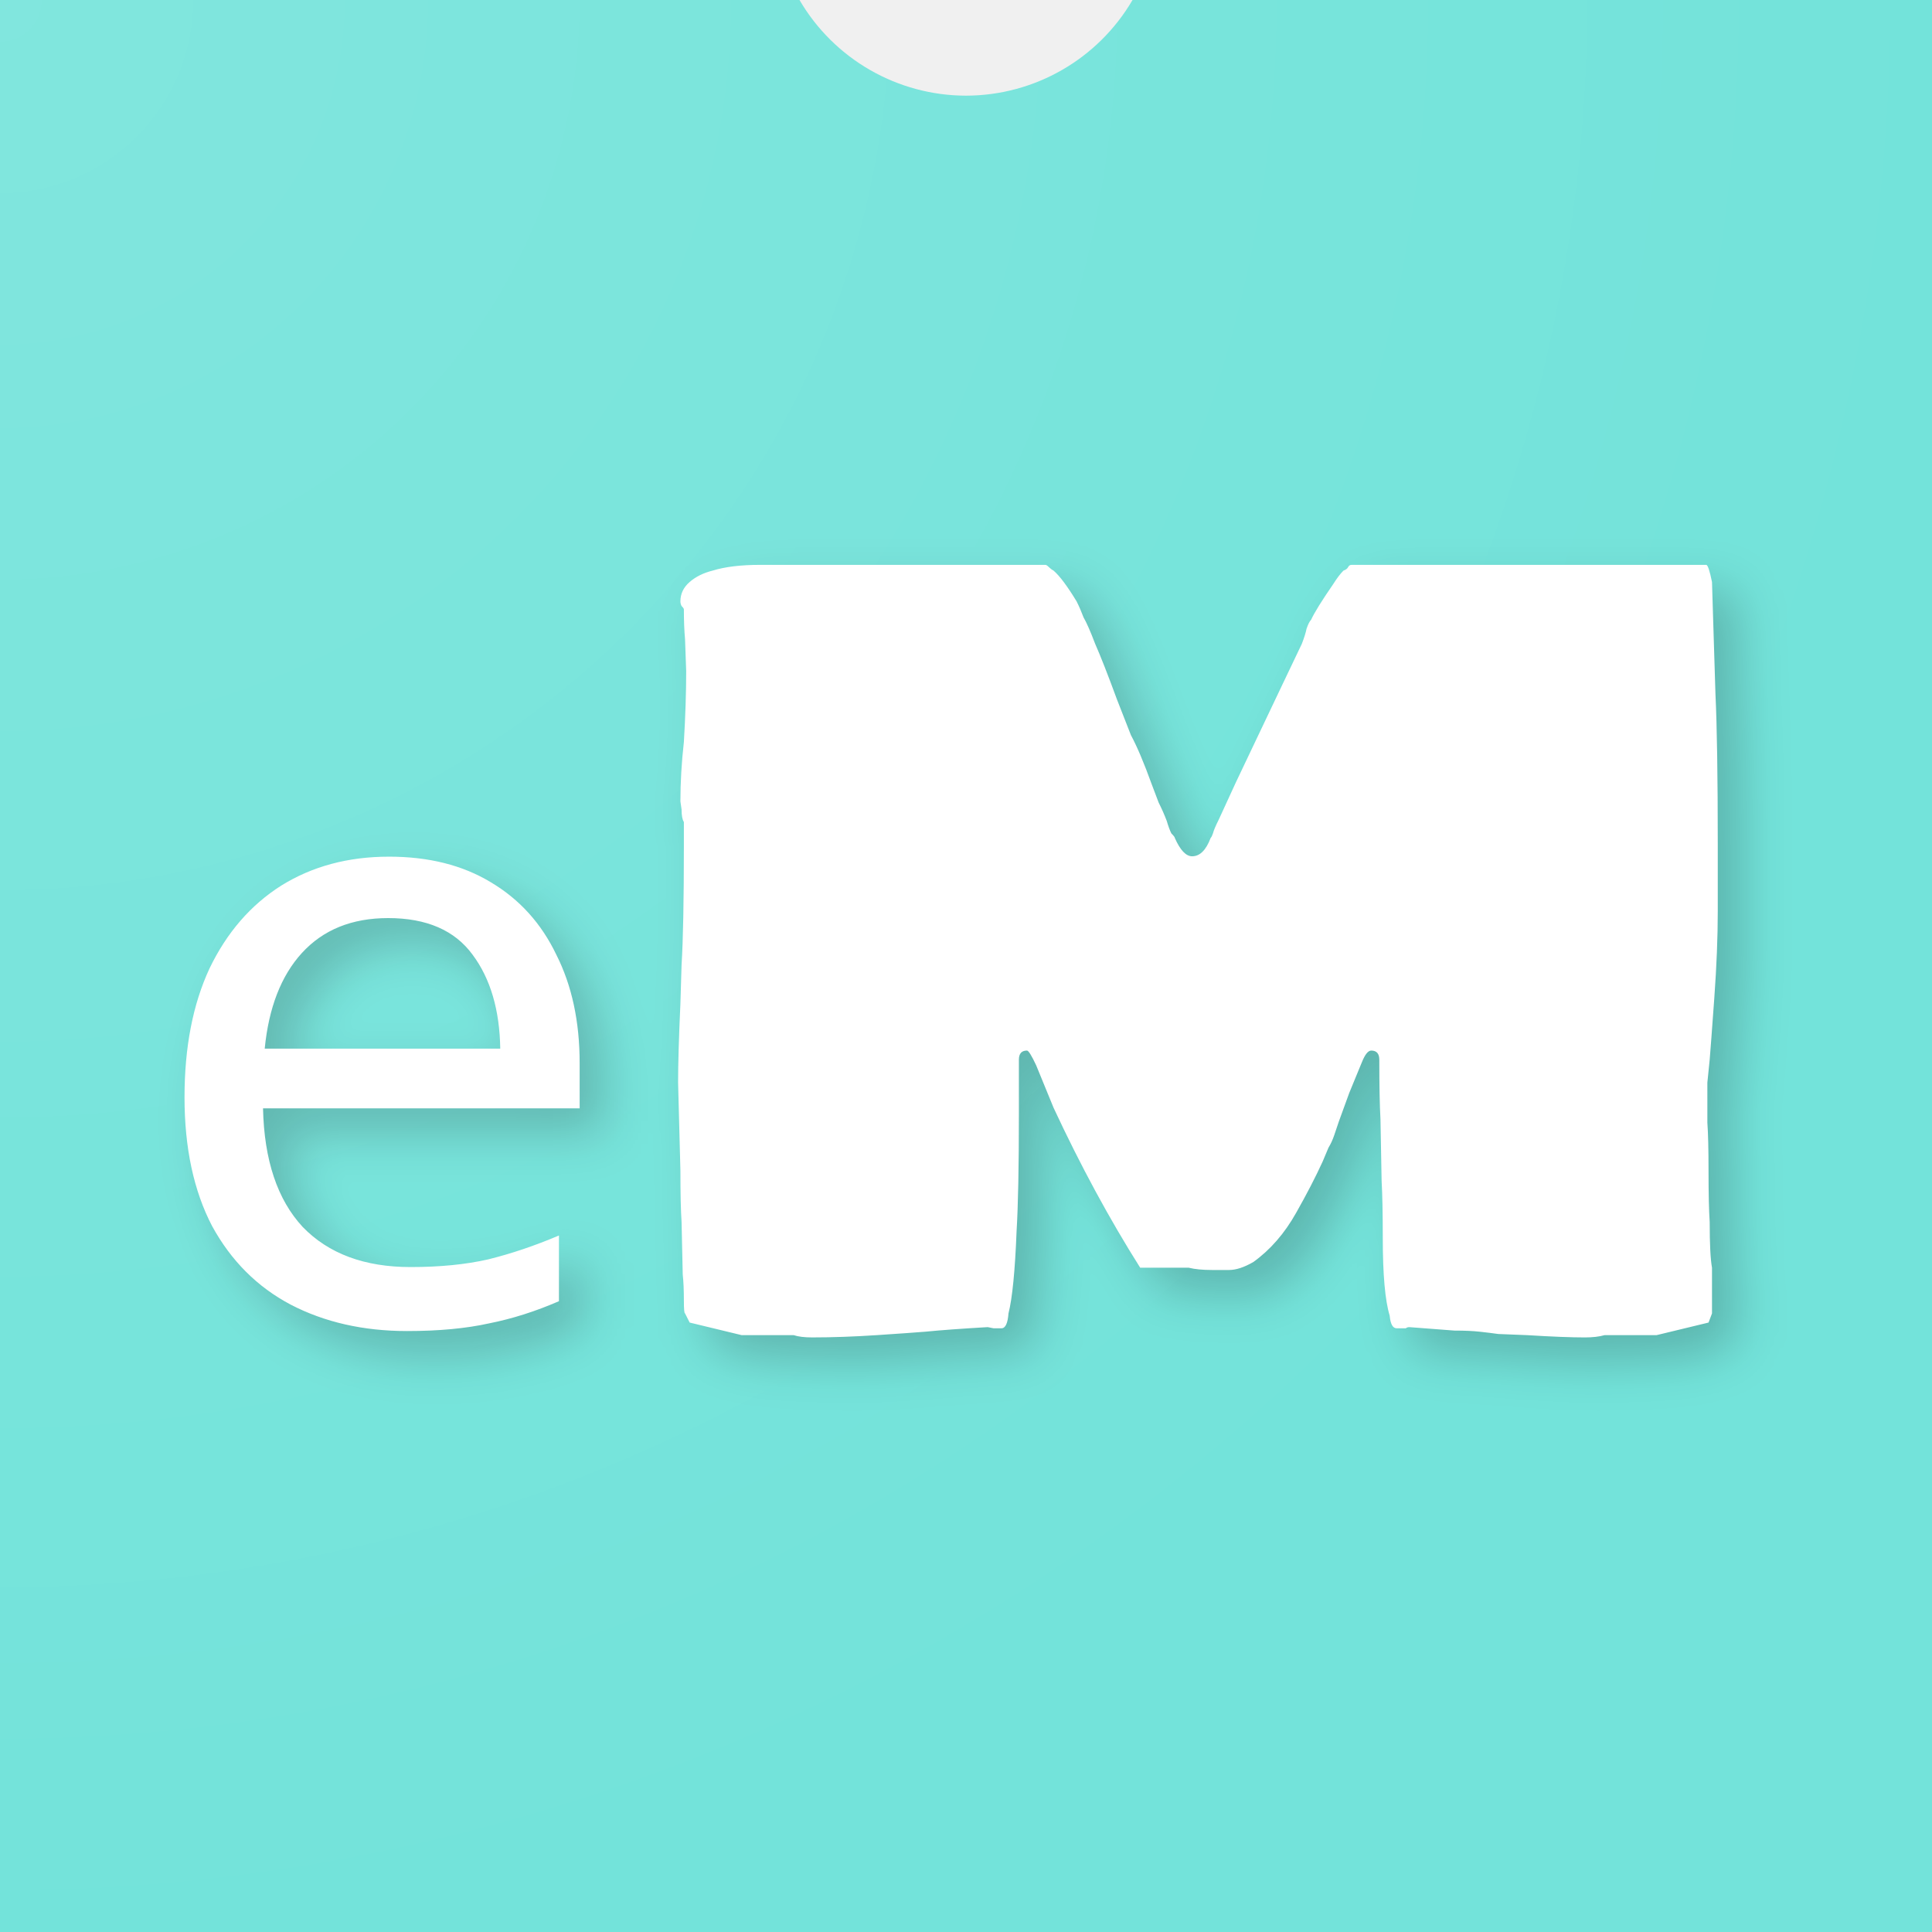
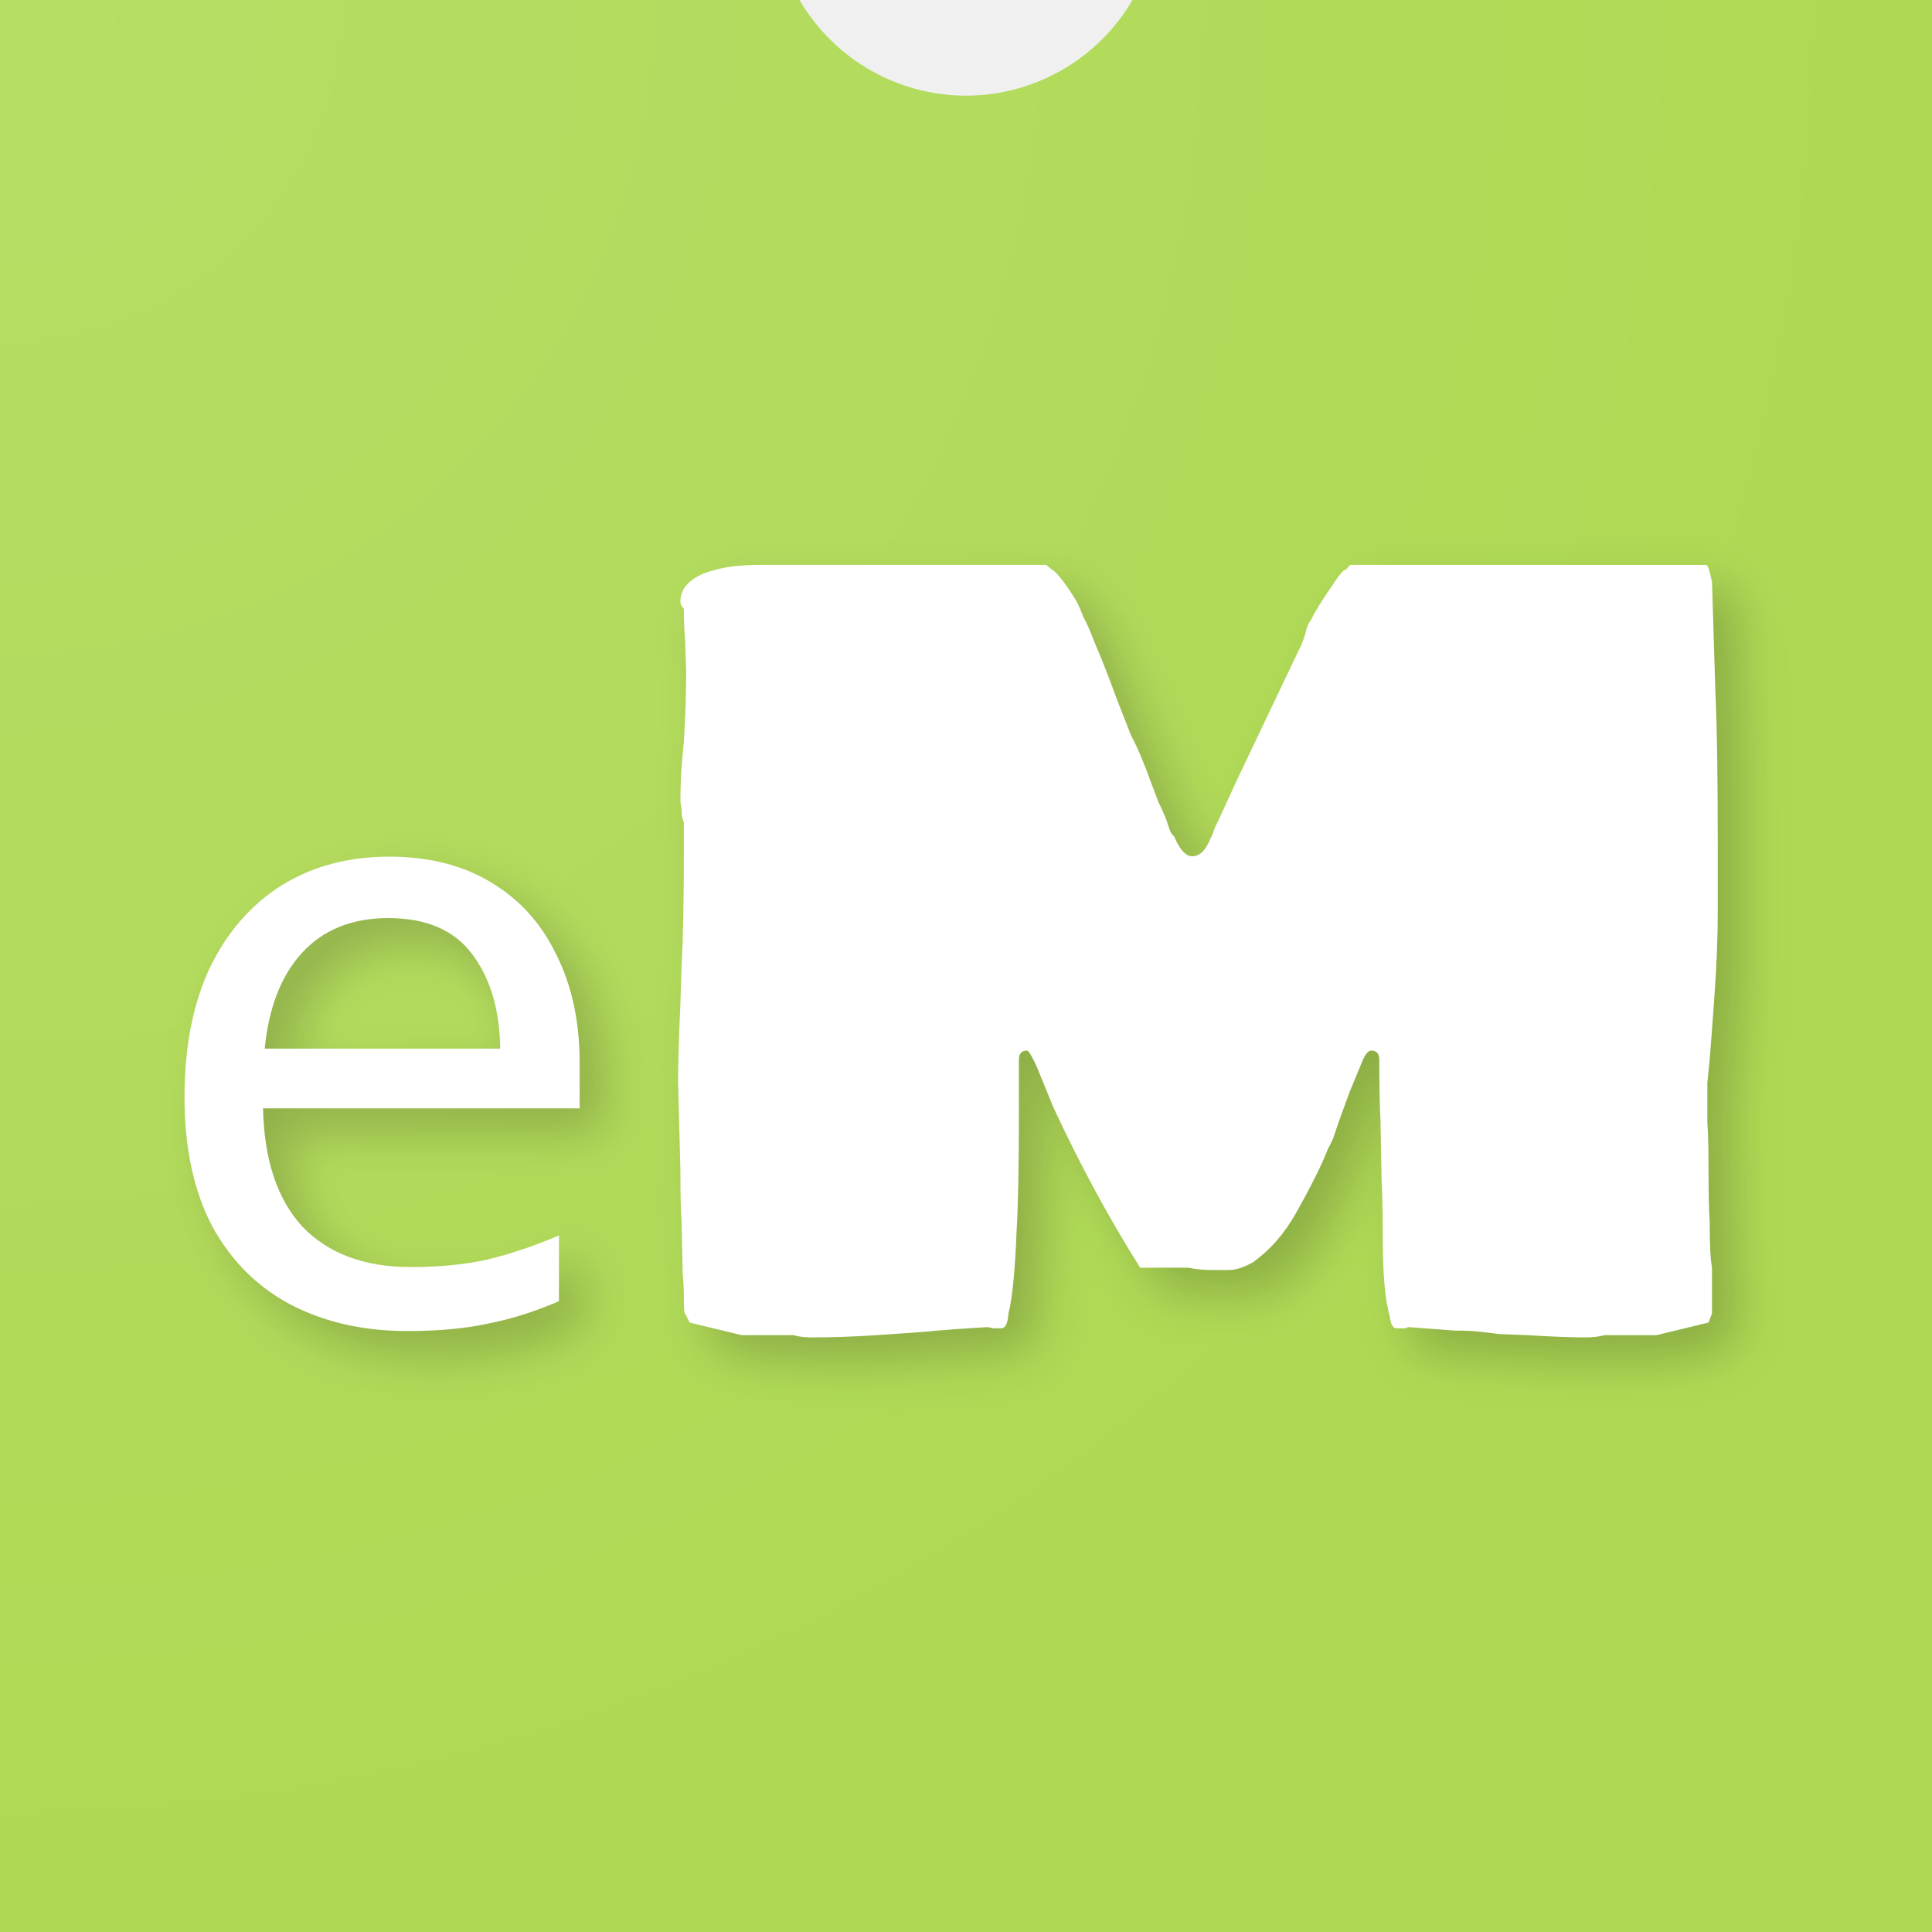
- <svg xmlns="http://www.w3.org/2000/svg" xmlns:xlink="http://www.w3.org/1999/xlink" width="260" height="260" viewBox="0 0 260 260" version="1.1">
-   <defs>
+ <svg xmlns="http://www.w3.org/2000/svg" xmlns:xlink="http://www.w3.org/1999/xlink" width="512" height="512" viewBox="0 0 512 512" version="1.1">
+   <defs id="defs12">
    <linearGradient id="Finish_light">
      <stop style="stop-color:#ffffff;stop-opacity:1;" offset="0" id="stop983" />
      <stop style="stop-color:#ffffff;stop-opacity:0;" offset="1" id="stop985" />
    </linearGradient>
    <filter style="color-interpolation-filters:sRGB" id="filter882-3" height="1.18" width="1.092" y="-0.075" x="-0.038">
      <feFlood flood-opacity="0.2" flood-color="rgb(0,0,0)" result="flood" id="feFlood872-6" />
      <feComposite in="flood" in2="SourceGraphic" operator="in" result="composite1" id="feComposite874-7" />
      <feGaussianBlur in="composite1" stdDeviation="4" result="blur" id="feGaussianBlur876-5" />
      <feOffset dx="4" dy="4" result="offset" id="feOffset878-3" />
      <feComposite in="SourceGraphic" in2="offset" operator="over" result="composite2" id="feComposite880-5" />
    </filter>
-     <radialGradient xlink:href="#Finish_light" id="radialGradient1720" gradientUnits="userSpaceOnUse" gradientTransform="matrix(0,2,-2,0,3.22e-6,7.15e-7)" cx="-8.5265128e-14" cy="-7.5464374e-14" fx="-8.5265128e-14" fy="-7.5464374e-14" r="130" />
+     <radialGradient xlink:href="#Finish_light" id="radialGradient1720" gradientUnits="userSpaceOnUse" gradientTransform="matrix(0,3.938461,-3.938461,0,10e-6,0)" cx="-8.5265128e-14" cy="-7.5464374e-14" fx="-8.5265128e-14" fy="-7.5464374e-14" r="130" />
  </defs>
-   <path style="fill:#73e3da;" d="M 0,0 V 260 H 260 V 0 H 152.412 A 26,26 0 0 1 130,12.875 26,26 0 0 1 107.592,0 Z" id="disk" />
-   <path style="fill:#ffffff;filter:url(#filter882-3)" d="m 313.368,85.501 c -3.177,0 -5.783,0.318 -7.816,0.954 -1.525,0.381 -2.796,1.015 -3.812,1.905 -1.017,0.89 -1.525,1.97 -1.525,3.241 0,0.254 0.065,0.508 0.192,0.762 0.254,0.254 0.381,0.444 0.381,0.571 0,1.906 0.065,3.557 0.192,4.955 l 0.189,5.337 c 0,3.558 -0.127,7.499 -0.381,11.82 -0.381,3.431 -0.572,6.733 -0.572,9.91 l 0.192,1.336 c 0,1.017 0.127,1.715 0.381,2.096 v 2.476 1.336 c 0,9.276 -0.127,15.947 -0.381,20.013 l -0.192,6.48 c -0.254,5.591 -0.381,9.976 -0.381,13.153 l 0.381,14.676 c 0,3.812 0.065,6.672 0.192,8.578 l 0.192,8.767 c 0.127,1.144 0.189,2.605 0.189,4.384 0,1.398 0.065,2.096 0.192,2.096 l 0.762,1.525 8.578,2.099 h 1.334 3.432 3.812 c 0.762,0.254 1.778,0.38 3.048,0.38 3.304,0 6.863,-0.126 10.676,-0.38 3.812,-0.254 6.481,-0.447 8.005,-0.574 2.541,-0.254 5.972,-0.508 10.292,-0.762 l 0.953,0.191 h 1.334 c 0.635,0 1.018,-0.827 1.145,-2.479 0.635,-2.541 1.08,-7.114 1.334,-13.722 0.254,-4.193 0.381,-10.738 0.381,-19.633 v -8.958 c 0,-1.017 0.444,-1.525 1.334,-1.525 0.254,0 0.763,0.827 1.525,2.479 l 2.859,7.051 c 4.448,9.658 9.213,18.554 14.296,26.687 h 3.812 4.193 c 1.017,0.254 2.288,0.38 3.812,0.38 h 2.859 c 1.144,0 2.477,-0.444 4.002,-1.334 2.796,-2.033 5.146,-4.765 7.052,-8.196 1.779,-3.177 3.241,-6.037 4.385,-8.578 l 0.953,-2.287 c 0.381,-0.635 0.699,-1.334 0.953,-2.096 l 0.762,-2.287 1.717,-4.766 2.095,-5.146 c 0.508,-1.271 1.017,-1.905 1.525,-1.905 0.89,0 1.334,0.508 1.334,1.525 0,4.32 0.065,7.625 0.192,9.912 l 0.189,10.292 c 0.127,2.287 0.192,5.463 0.192,9.53 0,6.099 0.38,10.421 1.142,12.962 0.127,1.398 0.509,2.096 1.145,2.096 h 1.525 c 0.127,-0.127 0.318,-0.191 0.572,-0.191 l 7.433,0.574 c 1.652,0 3.049,0.062 4.193,0.189 1.144,0.127 2.161,0.255 3.051,0.382 l 4.763,0.191 c 4.066,0.254 7.244,0.38 9.531,0.38 1.271,0 2.351,-0.126 3.24,-0.38 h 3.812 3.432 1.334 l 8.578,-2.099 0.572,-1.525 v -2.096 -5.526 c -0.254,-1.398 -0.381,-3.94 -0.381,-7.625 -0.127,-1.906 -0.192,-4.766 -0.192,-8.578 0,-3.558 -0.065,-6.226 -0.192,-8.005 v -6.671 l 0.383,-3.812 c 0.127,-1.525 0.38,-4.955 0.762,-10.292 0.381,-5.337 0.572,-10.167 0.572,-14.487 v -11.055 c 0,-11.437 -0.127,-19.825 -0.381,-25.162 l -0.572,-18.679 c -0.381,-1.906 -0.699,-2.859 -0.953,-2.859 h -4.193 -2.479 -1.906 -2.859 -32.214 -14.866 c -0.254,0 -0.445,0.126 -0.572,0.38 -0.127,0.254 -0.38,0.447 -0.762,0.574 -0.508,0.508 -1.082,1.271 -1.717,2.287 -1.906,2.796 -3.112,4.765 -3.621,5.909 -0.254,0.254 -0.507,0.763 -0.762,1.525 -0.127,0.635 -0.383,1.46 -0.764,2.476 l -3.24,6.862 -7.625,16.203 -2.859,6.289 c -0.508,1.017 -0.826,1.779 -0.953,2.287 -0.127,0.381 -0.254,0.635 -0.381,0.762 -0.762,2.033 -1.778,3.05 -3.048,3.05 -1.017,0 -1.97,-1.017 -2.859,-3.05 0,-0.127 -0.191,-0.381 -0.572,-0.762 -0.254,-0.508 -0.51,-1.207 -0.764,-2.096 -0.381,-1.017 -0.826,-2.033 -1.334,-3.05 l -1.142,-3.05 c -1.271,-3.558 -2.415,-6.29 -3.432,-8.196 l -2.287,-5.909 c -1.525,-4.193 -2.734,-7.308 -3.623,-9.341 -0.762,-2.033 -1.395,-3.494 -1.904,-4.384 -0.381,-1.017 -0.763,-1.905 -1.145,-2.667 -1.525,-2.541 -2.796,-4.257 -3.812,-5.146 -0.254,-0.127 -0.507,-0.32 -0.762,-0.574 -0.254,-0.254 -0.445,-0.38 -0.572,-0.38 h -14.869 z m -61.237,48.668 c -6.738,0 -12.67,1.611 -17.795,4.836 -5.03,3.226 -8.968,7.827 -11.815,13.804 -2.752,5.977 -4.128,13.141 -4.128,21.49 0,8.443 1.518,15.605 4.555,21.487 3.132,5.787 7.451,10.152 12.955,13.093 5.599,2.941 12.005,4.41 19.217,4.41 5.22,0 9.729,-0.426 13.525,-1.28 3.796,-0.759 7.639,-1.991 11.53,-3.699 v -10.958 c -3.986,1.708 -7.878,3.036 -11.674,3.984 -3.701,0.854 -7.972,1.28 -12.812,1.28 -7.592,0 -13.524,-2.229 -17.795,-6.688 -4.175,-4.554 -6.357,-11.147 -6.547,-19.781 h 52.245 v -7.542 c 0,-6.926 -1.281,-12.949 -3.844,-18.072 -2.467,-5.218 -6.074,-9.252 -10.819,-12.098 -4.65,-2.846 -10.25,-4.267 -16.799,-4.267 z m -0.148,10.244 c 6.359,0 11.01,2.042 13.952,6.122 2.938,3.985 4.456,9.202 4.555,15.654 h -38.864 c 0.664,-6.831 2.704,-12.144 6.121,-15.939 3.511,-3.89 8.257,-5.836 14.236,-5.836 z" transform="matrix(0.8156027,0,0,0.8068899,-153.2911,7.025943)" id="letters" />
-   <path style="opacity:0.1;fill:url(#radialGradient1720);" d="M 3.22e-6,7.15e-7 V 260 H 260 V 7.15e-7 H 152.412 A 26,26 0 0 1 130,12.875 26,26 0 0 1 107.592,7.15e-7 Z" id="halo" />
+   <path style="fill:#AFD954;" d="M 0,0 V 512 H 512 V 0 H 300.135 A 51.2,51.2 0 0 1 256,25.354 51.2,51.2 0 0 1 211.873,0 Z" id="disk" />
+   <path style="fill:#ffffff;filter:url(#filter882-3)" d="m 313.368,85.501 c -3.177,0 -5.783,0.318 -7.816,0.954 -1.525,0.381 -2.796,1.015 -3.812,1.905 -1.017,0.89 -1.525,1.97 -1.525,3.241 0,0.254 0.065,0.508 0.192,0.762 0.254,0.254 0.381,0.444 0.381,0.571 0,1.906 0.065,3.557 0.192,4.955 l 0.189,5.337 c 0,3.558 -0.127,7.499 -0.381,11.82 -0.381,3.431 -0.572,6.733 -0.572,9.91 l 0.192,1.336 c 0,1.017 0.127,1.715 0.381,2.096 v 2.476 1.336 c 0,9.276 -0.127,15.947 -0.381,20.013 l -0.192,6.48 c -0.254,5.591 -0.381,9.976 -0.381,13.153 l 0.381,14.676 c 0,3.812 0.065,6.672 0.192,8.578 l 0.192,8.767 c 0.127,1.144 0.189,2.605 0.189,4.384 0,1.398 0.065,2.096 0.192,2.096 l 0.762,1.525 8.578,2.099 h 1.334 3.432 3.812 c 0.762,0.254 1.778,0.38 3.048,0.38 3.304,0 6.863,-0.126 10.676,-0.38 3.812,-0.254 6.481,-0.447 8.005,-0.574 2.541,-0.254 5.972,-0.508 10.292,-0.762 l 0.953,0.191 h 1.334 c 0.635,0 1.018,-0.827 1.145,-2.479 0.635,-2.541 1.08,-7.114 1.334,-13.722 0.254,-4.193 0.381,-10.738 0.381,-19.633 v -8.958 c 0,-1.017 0.444,-1.525 1.334,-1.525 0.254,0 0.763,0.827 1.525,2.479 l 2.859,7.051 c 4.448,9.658 9.213,18.554 14.296,26.687 h 3.812 4.193 c 1.017,0.254 2.288,0.38 3.812,0.38 h 2.859 c 1.144,0 2.477,-0.444 4.002,-1.334 2.796,-2.033 5.146,-4.765 7.052,-8.196 1.779,-3.177 3.241,-6.037 4.385,-8.578 l 0.953,-2.287 c 0.381,-0.635 0.699,-1.334 0.953,-2.096 l 0.762,-2.287 1.717,-4.766 2.095,-5.146 c 0.508,-1.271 1.017,-1.905 1.525,-1.905 0.89,0 1.334,0.508 1.334,1.525 0,4.32 0.065,7.625 0.192,9.912 l 0.189,10.292 c 0.127,2.287 0.192,5.463 0.192,9.53 0,6.099 0.38,10.421 1.142,12.962 0.127,1.398 0.509,2.096 1.145,2.096 h 1.525 c 0.127,-0.127 0.318,-0.191 0.572,-0.191 l 7.433,0.574 c 1.652,0 3.049,0.062 4.193,0.189 1.144,0.127 2.161,0.255 3.051,0.382 l 4.763,0.191 c 4.066,0.254 7.244,0.38 9.531,0.38 1.271,0 2.351,-0.126 3.24,-0.38 h 3.812 3.432 1.334 l 8.578,-2.099 0.572,-1.525 v -2.096 -5.526 c -0.254,-1.398 -0.381,-3.94 -0.381,-7.625 -0.127,-1.906 -0.192,-4.766 -0.192,-8.578 0,-3.558 -0.065,-6.226 -0.192,-8.005 v -6.671 l 0.383,-3.812 c 0.127,-1.525 0.38,-4.955 0.762,-10.292 0.381,-5.337 0.572,-10.167 0.572,-14.487 v -11.055 c 0,-11.437 -0.127,-19.825 -0.381,-25.162 l -0.572,-18.679 c -0.381,-1.906 -0.699,-2.859 -0.953,-2.859 h -4.193 -2.479 -1.906 -2.859 -32.214 -14.866 c -0.254,0 -0.445,0.126 -0.572,0.38 -0.127,0.254 -0.38,0.447 -0.762,0.574 -0.508,0.508 -1.082,1.271 -1.717,2.287 -1.906,2.796 -3.112,4.765 -3.621,5.909 -0.254,0.254 -0.507,0.763 -0.762,1.525 -0.127,0.635 -0.383,1.46 -0.764,2.476 l -3.24,6.862 -7.625,16.203 -2.859,6.289 c -0.508,1.017 -0.826,1.779 -0.953,2.287 -0.127,0.381 -0.254,0.635 -0.381,0.762 -0.762,2.033 -1.778,3.05 -3.048,3.05 -1.017,0 -1.97,-1.017 -2.859,-3.05 0,-0.127 -0.191,-0.381 -0.572,-0.762 -0.254,-0.508 -0.51,-1.207 -0.764,-2.096 -0.381,-1.017 -0.826,-2.033 -1.334,-3.05 l -1.142,-3.05 c -1.271,-3.558 -2.415,-6.29 -3.432,-8.196 l -2.287,-5.909 c -1.525,-4.193 -2.734,-7.308 -3.623,-9.341 -0.762,-2.033 -1.395,-3.494 -1.904,-4.384 -0.381,-1.017 -0.763,-1.905 -1.145,-2.667 -1.525,-2.541 -2.796,-4.257 -3.812,-5.146 -0.254,-0.127 -0.507,-0.32 -0.762,-0.574 -0.254,-0.254 -0.445,-0.38 -0.572,-0.38 h -14.869 z m -61.237,48.668 c -6.738,0 -12.67,1.611 -17.795,4.836 -5.03,3.226 -8.968,7.827 -11.815,13.804 -2.752,5.977 -4.128,13.141 -4.128,21.49 0,8.443 1.518,15.605 4.555,21.487 3.132,5.787 7.451,10.152 12.955,13.093 5.599,2.941 12.005,4.41 19.217,4.41 5.22,0 9.729,-0.426 13.525,-1.28 3.796,-0.759 7.639,-1.991 11.53,-3.699 v -10.958 c -3.986,1.708 -7.878,3.036 -11.674,3.984 -3.701,0.854 -7.972,1.28 -12.812,1.28 -7.592,0 -13.524,-2.229 -17.795,-6.688 -4.175,-4.554 -6.357,-11.147 -6.547,-19.781 h 52.245 v -7.542 c 0,-6.926 -1.281,-12.949 -3.844,-18.072 -2.467,-5.218 -6.074,-9.252 -10.819,-12.098 -4.65,-2.846 -10.25,-4.267 -16.799,-4.267 z m -0.148,10.244 c 6.359,0 11.01,2.042 13.952,6.122 2.938,3.985 4.456,9.202 4.555,15.654 h -38.864 c 0.664,-6.831 2.704,-12.144 6.121,-15.939 3.511,-3.89 8.257,-5.836 14.236,-5.836 z" transform="matrix(1.60611,0,0,1.588952,-301.8655,13.83571)" id="letters" />
+   <path style="opacity:0.1;fill:url(#radialGradient1720)" d="m 1e-5,0 V 512 H 512 V 0 H 300.135 A 51.2,51.2 0 0 1 256,25.354 51.2,51.2 0 0 1 211.873,0 Z" id="halo" />
</svg>
